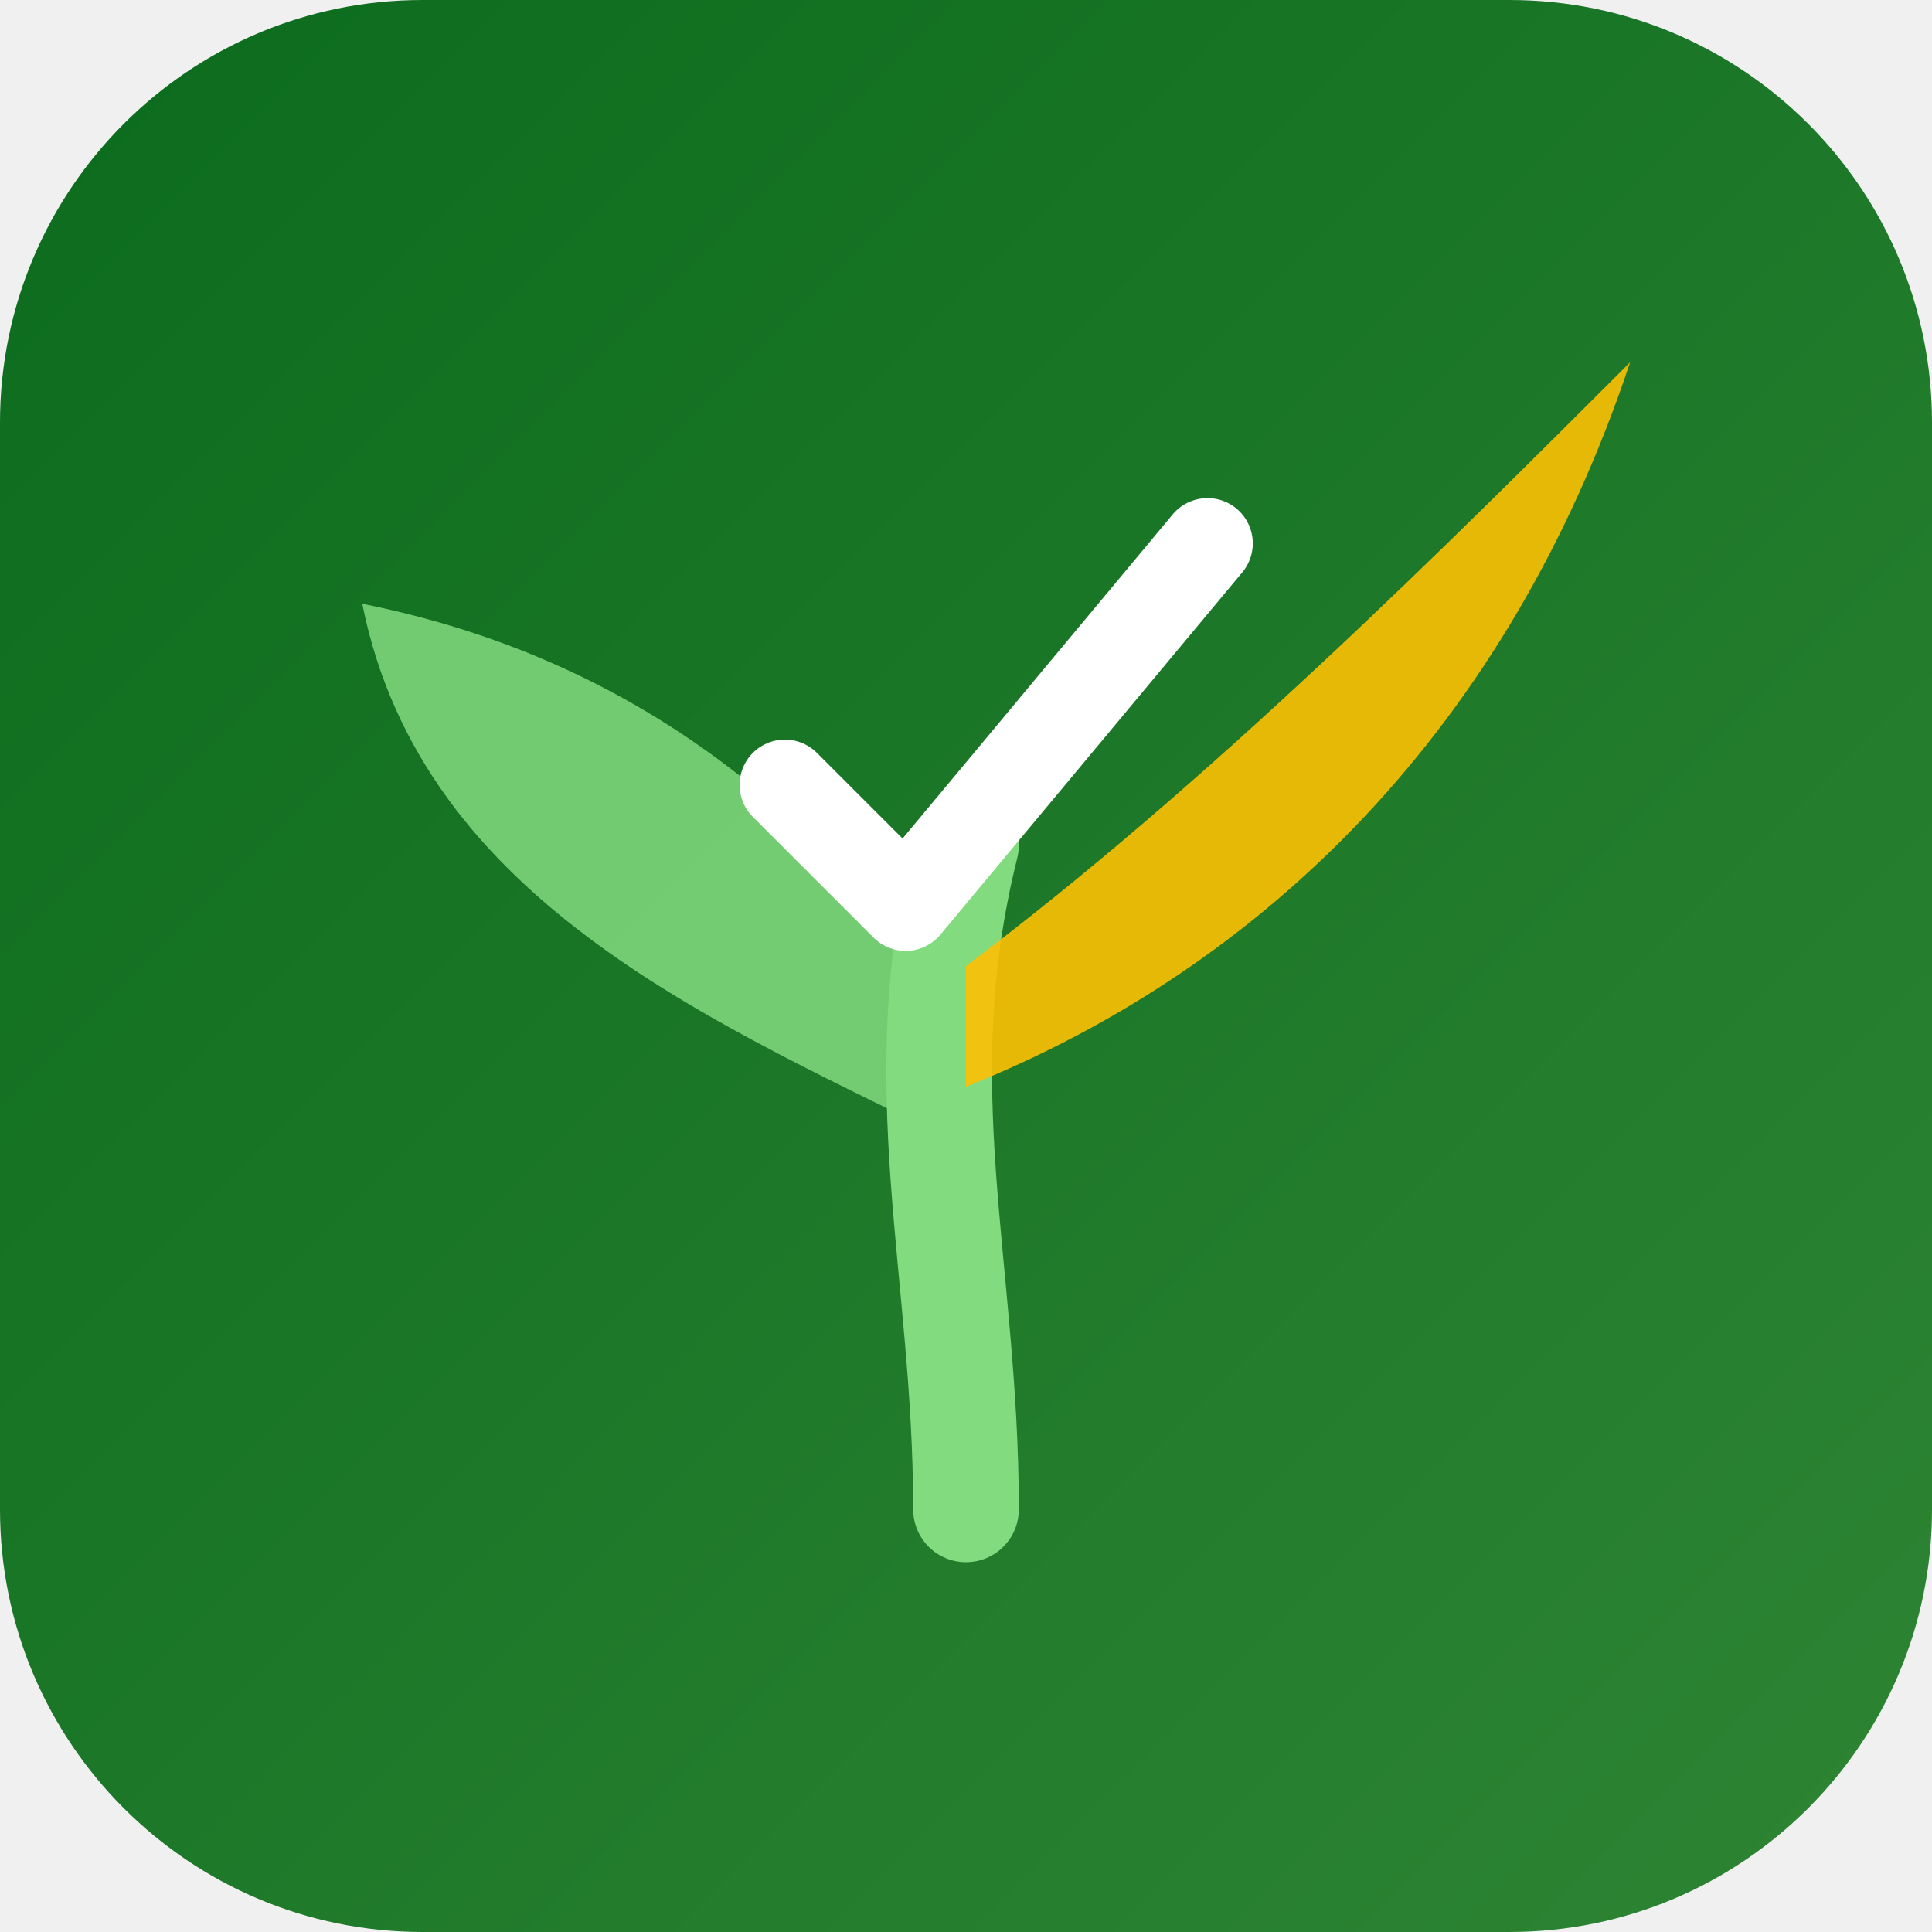
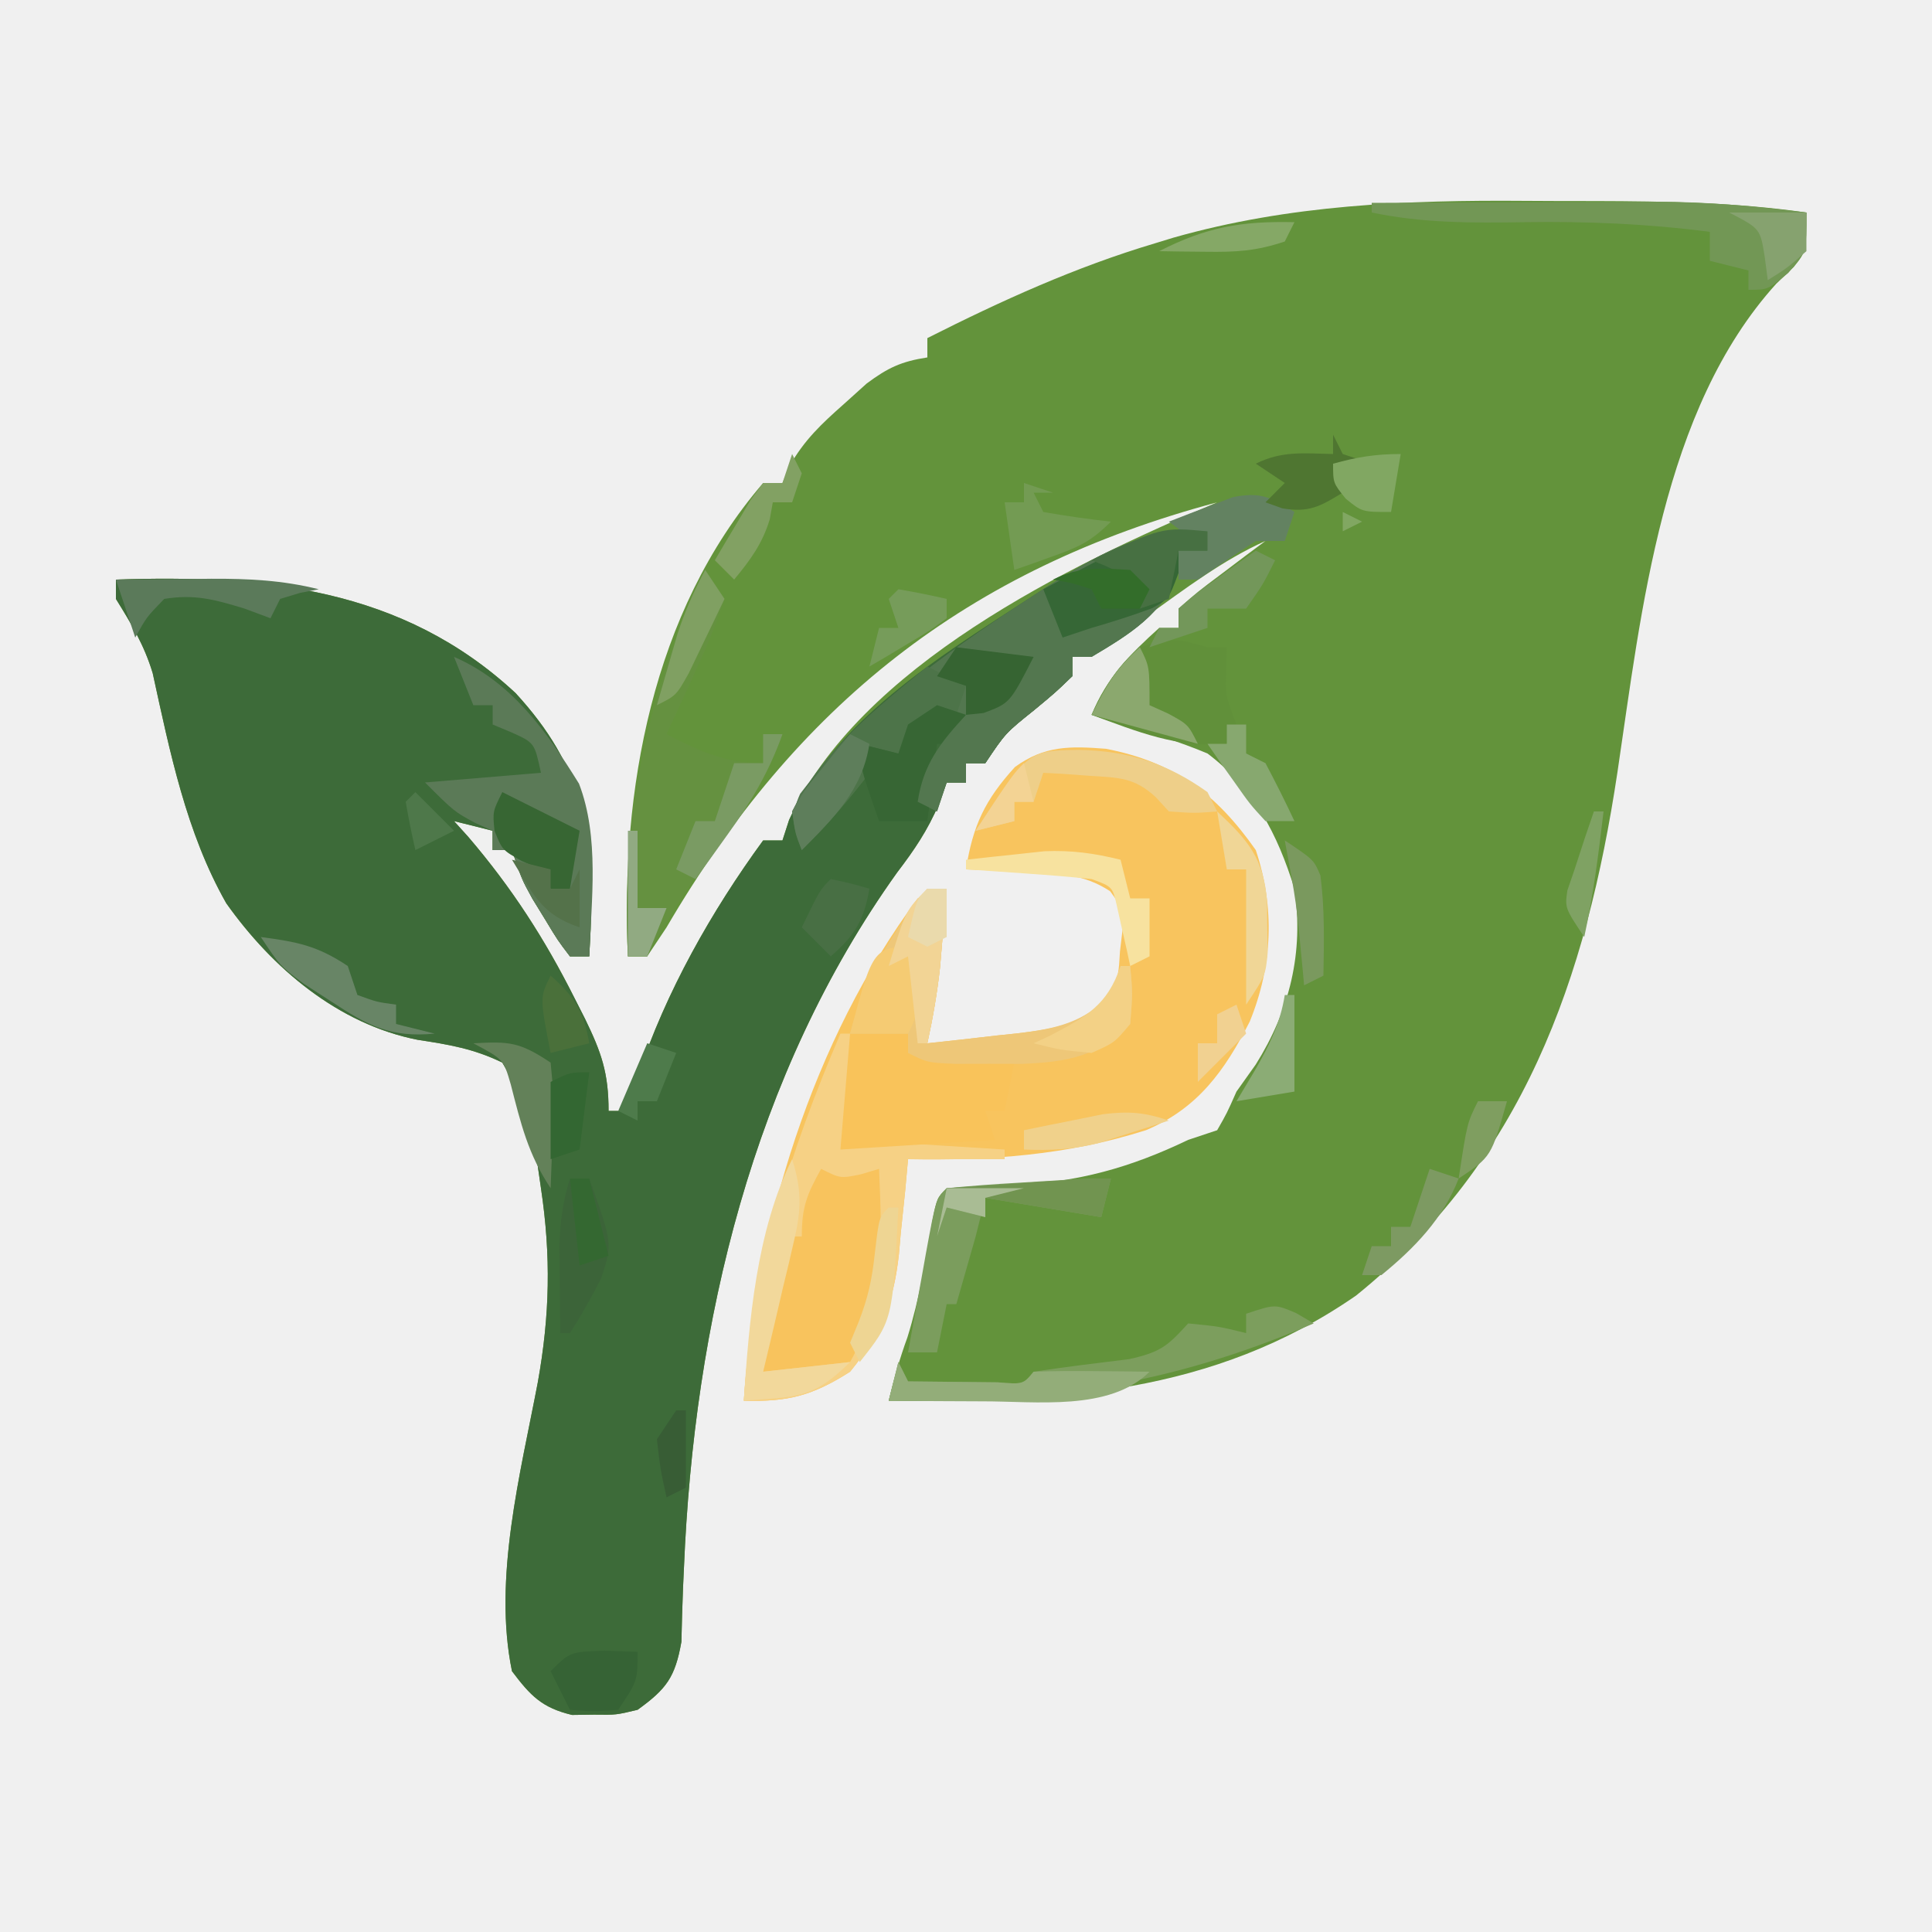
- <svg xmlns="http://www.w3.org/2000/svg" viewBox="0 0 64 64">
-   <defs>
-     <linearGradient id="bg" x1="0%" y1="0%" x2="100%" y2="100%">
-       <stop offset="0%" style="stop-color:#0B6B1D" />
-       <stop offset="100%" style="stop-color:#2E8534" />
-     </linearGradient>
-   </defs>
-   <rect width="64" height="64" rx="14" fill="url(#bg)" />
-   <g transform="translate(32,34)" fill="none" stroke-linecap="round" stroke-linejoin="round">
-     <path d="M0 16 C0 8, -2 2, 0 -6" stroke="#82DB7E" stroke-width="3.5" fill="none" />
-     <path d="M0 4 C-8 0, -18 -4, -20 -14 C-10 -12, -4 -6, 0 0" fill="#82DB7E" opacity="0.85" />
-     <path d="M0 -2 C8 -8, 16 -16, 22 -22 C18 -10, 10 -2, 0 2" fill="#FDC003" opacity="0.9" />
-     <path d="M-6 -8 L-2 -4 L8 -16" stroke="white" stroke-width="3" fill="none" />
-   </g>
+ <svg xmlns="http://www.w3.org/2000/svg" version="1.1" width="200" height="200">
+   <path d="M0 0 C2.384 0.018 4.769 0.021 7.153 0.02 C14.511 0.038 21.76 0.156 29.057 1.206 C29.057 5.206 29.057 5.206 27.737 6.854 C27.142 7.424 26.546 7.994 25.932 8.581 C14.118 21.634 11.994 42.362 9.495 59.143 C6.271 80.58 -0.295 99.374 -17.564 113.323 C-32.385 123.585 -48.567 124.398 -65.943 124.206 C-65.401 121.948 -64.805 119.829 -64.005 117.643 C-62.765 113.632 -62.083 109.638 -61.407 105.499 C-60.943 103.206 -60.943 103.206 -59.943 102.206 C-57.632 102.072 -55.319 101.974 -53.005 101.893 C-46.304 101.568 -40.966 100.097 -34.943 97.206 C-33.953 96.876 -32.963 96.546 -31.943 96.206 C-30.933 94.44 -30.933 94.44 -29.943 92.206 C-29.283 91.278 -28.623 90.35 -27.943 89.393 C-24.438 83.807 -22.958 77.779 -23.943 71.206 C-25.702 65.529 -28.132 60.841 -32.943 57.206 C-35.887 55.97 -38.868 55.058 -41.943 54.206 C-43.428 53.711 -43.428 53.711 -44.943 53.206 C-43.387 49.386 -40.987 46.945 -37.943 44.206 C-37.283 44.206 -36.623 44.206 -35.943 44.206 C-35.943 43.546 -35.943 42.886 -35.943 42.206 C-33.974 40.479 -33.974 40.479 -31.443 38.581 C-30.607 37.949 -29.772 37.318 -28.911 36.667 C-28.262 36.185 -27.612 35.703 -26.943 35.206 C-31.42 37.219 -35.277 40.178 -39.253 43.016 C-41.811 44.819 -43.954 46.21 -46.943 47.206 C-46.943 47.866 -46.943 48.526 -46.943 49.206 C-48.657 50.862 -48.657 50.862 -50.88 52.706 C-53.863 55.095 -53.863 55.095 -55.943 58.206 C-56.603 58.206 -57.263 58.206 -57.943 58.206 C-57.943 58.866 -57.943 59.526 -57.943 60.206 C-58.603 60.206 -59.263 60.206 -59.943 60.206 C-60.208 60.942 -60.474 61.678 -60.747 62.436 C-61.93 65.176 -63.263 67.155 -65.068 69.518 C-80.051 90.476 -86.094 116.126 -87.142 141.534 C-87.173 142.217 -87.205 142.9 -87.237 143.604 C-87.313 145.457 -87.359 147.312 -87.404 149.167 C-88.054 152.835 -88.942 154.042 -91.943 156.206 C-94.161 156.737 -94.161 156.737 -96.443 156.706 C-97.195 156.716 -97.948 156.726 -98.724 156.737 C-101.845 155.99 -103.025 154.752 -104.943 152.206 C-106.918 142.634 -104.07 131.776 -102.279 122.354 C-101.018 115.365 -100.893 109.228 -101.943 102.206 C-102.124 100.948 -102.306 99.69 -102.493 98.393 C-103.31 94.977 -104.129 92.225 -105.943 89.206 C-108.884 87.771 -111.478 87.335 -114.708 86.846 C-122.954 85.213 -129.737 79.444 -134.517 72.714 C-138.666 65.416 -140.353 57.029 -142.134 48.897 C-143.009 45.986 -144.349 43.779 -145.943 41.206 C-145.943 40.546 -145.943 39.886 -145.943 39.206 C-130.705 38.69 -116.307 40.041 -104.568 50.956 C-97.53 58.621 -96.497 65.164 -96.802 75.46 C-96.848 76.366 -96.895 77.272 -96.943 78.206 C-97.603 78.206 -98.263 78.206 -98.943 78.206 C-100.197 76.561 -100.197 76.561 -101.505 74.393 C-101.94 73.686 -102.374 72.978 -102.822 72.249 C-103.943 70.206 -103.943 70.206 -104.943 67.206 C-105.603 67.206 -106.263 67.206 -106.943 67.206 C-106.943 66.546 -106.943 65.886 -106.943 65.206 C-108.263 64.876 -109.583 64.546 -110.943 64.206 C-110.458 64.742 -109.973 65.278 -109.474 65.831 C-104.965 71.103 -101.548 76.393 -98.443 82.581 C-98.093 83.27 -97.743 83.96 -97.382 84.671 C-95.686 88.159 -94.943 90.259 -94.943 94.206 C-94.283 94.206 -93.623 94.206 -92.943 94.206 C-92.417 92.38 -92.417 92.38 -91.88 90.518 C-89.012 81.886 -84.297 73.539 -78.943 66.206 C-78.283 66.206 -77.623 66.206 -76.943 66.206 C-76.716 65.505 -76.489 64.803 -76.255 64.081 C-69 48.189 -47.313 37.716 -31.943 31.206 C-57.887 38.144 -75.496 52.214 -88.943 75.206 C-89.603 76.196 -90.263 77.186 -90.943 78.206 C-91.603 78.206 -92.263 78.206 -92.943 78.206 C-93.72 61.131 -90.45 42.569 -78.943 29.206 C-78.283 29.206 -77.623 29.206 -76.943 29.206 C-76.703 28.632 -76.463 28.059 -76.216 27.468 C-74.687 24.751 -72.899 23.082 -70.568 21.018 C-69.411 19.976 -69.411 19.976 -68.232 18.913 C-66.03 17.271 -64.623 16.616 -61.943 16.206 C-61.943 15.546 -61.943 14.886 -61.943 14.206 C-54.273 10.332 -46.628 6.853 -38.38 4.393 C-37.746 4.199 -37.112 4.005 -36.458 3.805 C-24.481 0.403 -12.357 -0.099 0 0 Z " fill="#63933B" transform="translate(157.9426,20.79419)" />
+   <path d="M0 0 C0 0.66 0 1.32 0 2 C-0.99 2 -1.98 2 -3 2 C-3 2.701 -3 3.402 -3 4.125 C-4.535 8.538 -8.065 10.658 -12 13 C-12.66 13 -13.32 13 -14 13 C-14 13.66 -14 14.32 -14 15 C-15.715 16.656 -15.715 16.656 -17.938 18.5 C-20.92 20.889 -20.92 20.889 -23 24 C-23.66 24 -24.32 24 -25 24 C-25 24.66 -25 25.32 -25 26 C-25.66 26 -26.32 26 -27 26 C-27.266 26.736 -27.531 27.472 -27.805 28.23 C-28.987 30.97 -30.32 32.949 -32.125 35.312 C-47.108 56.27 -53.151 81.92 -54.199 107.328 C-54.231 108.011 -54.262 108.694 -54.294 109.398 C-54.37 111.252 -54.416 113.106 -54.461 114.961 C-55.112 118.629 -56 119.836 -59 122 C-61.219 122.531 -61.219 122.531 -63.5 122.5 C-64.253 122.51 -65.006 122.521 -65.781 122.531 C-68.902 121.784 -70.083 120.547 -72 118 C-73.975 108.429 -71.127 97.57 -69.336 88.148 C-68.075 81.159 -67.95 75.022 -69 68 C-69.182 66.742 -69.364 65.484 -69.551 64.188 C-70.367 60.771 -71.187 58.019 -73 55 C-75.941 53.565 -78.536 53.129 -81.766 52.641 C-90.012 51.007 -96.794 45.238 -101.574 38.508 C-105.723 31.21 -107.41 22.823 -109.191 14.691 C-110.066 11.78 -111.407 9.573 -113 7 C-113 6.34 -113 5.68 -113 5 C-97.762 4.484 -83.364 5.835 -71.625 16.75 C-64.587 24.415 -63.554 30.959 -63.859 41.254 C-63.906 42.16 -63.952 43.066 -64 44 C-64.66 44 -65.32 44 -66 44 C-67.254 42.355 -67.254 42.355 -68.562 40.188 C-68.997 39.48 -69.431 38.772 -69.879 38.043 C-71 36 -71 36 -72 33 C-72.66 33 -73.32 33 -74 33 C-74 32.34 -74 31.68 -74 31 C-75.32 30.67 -76.64 30.34 -78 30 C-77.515 30.536 -77.031 31.073 -76.531 31.625 C-72.022 36.897 -68.605 42.187 -65.5 48.375 C-65.15 49.065 -64.8 49.754 -64.439 50.465 C-62.743 53.953 -62 56.053 -62 60 C-61.34 60 -60.68 60 -60 60 C-59.474 58.175 -59.474 58.175 -58.938 56.312 C-56.069 47.68 -51.354 39.334 -46 32 C-45.34 32 -44.68 32 -44 32 C-43.773 31.299 -43.546 30.598 -43.312 29.875 C-38.645 19.651 -27.892 13.06 -18.75 7.125 C-18.184 6.756 -17.618 6.387 -17.035 6.007 C-11.757 2.664 -6.431 -0.585 0 0 Z " fill="#3D6B39" transform="translate(125,55)" />
+   <path d="M0 0 C7.091 1.37 11.43 4.652 15.527 10.488 C17.505 16.423 17.269 22.444 14.902 28.238 C12.317 33.32 9.529 37.223 4.164 39.484 C-4.025 42.081 -11.938 42.643 -20.473 42.488 C-20.571 43.574 -20.669 44.659 -20.77 45.777 C-20.92 47.223 -21.071 48.668 -21.223 50.113 C-21.315 51.183 -21.315 51.183 -21.41 52.273 C-21.962 57.283 -23.216 60.477 -26.473 64.488 C-30.363 66.972 -32.934 67.627 -37.473 67.488 C-36.294 49.478 -30.367 30.158 -19.473 15.488 C-18.483 15.158 -17.493 14.828 -16.473 14.488 C-16.615 16.218 -16.762 17.947 -16.91 19.676 C-16.991 20.639 -17.073 21.602 -17.156 22.594 C-17.449 25.275 -17.9 27.855 -18.473 30.488 C-16.054 30.233 -13.639 29.959 -11.223 29.676 C-10.541 29.606 -9.859 29.535 -9.156 29.463 C-5.159 28.978 -2.257 28.508 0.527 25.488 C1.33 23.336 1.33 23.336 1.465 20.988 C1.602 19.828 1.602 19.828 1.742 18.645 C1.684 16.456 1.684 16.456 0.449 14.75 C-2.363 12.904 -4.83 12.966 -8.16 12.801 C-9.34 12.735 -10.519 12.669 -11.734 12.602 C-12.638 12.564 -13.542 12.527 -14.473 12.488 C-13.773 7.939 -12.487 5.27 -9.406 1.887 C-6.331 -0.337 -3.7 -0.284 0 0 Z " fill="#F8C45E" transform="translate(114.4727,77.51172)" />
+   <path d="M0 0 C0 0.66 0 1.32 0 2 C-0.99 2 -1.98 2 -3 2 C-3 2.701 -3 3.402 -3 4.125 C-4.535 8.538 -8.065 10.658 -12 13 C-12.66 13 -13.32 13 -14 13 C-14 13.66 -14 14.32 -14 15 C-15.715 16.656 -15.715 16.656 -17.938 18.5 C-20.92 20.889 -20.92 20.889 -23 24 C-23.66 24 -24.32 24 -25 24 C-25 24.66 -25 25.32 -25 26 C-25.66 26 -26.32 26 -27 26 C-27.33 26.99 -27.66 27.98 -28 29 C-28.66 28.67 -29.32 28.34 -30 28 C-29.426 24.672 -28.406 23.302 -26 21 C-26 20.34 -26 19.68 -26 19 C-29.726 20.119 -29.726 20.119 -32 23 C-33.32 22.67 -34.64 22.34 -36 22 C-35.67 22.99 -35.34 23.98 -35 25 C-37.171 27.875 -39.454 30.454 -42 33 C-42.852 30.646 -43.227 29.501 -42.172 27.176 C-35.79 18.813 -27.497 12.818 -18.75 7.125 C-18.184 6.756 -17.618 6.387 -17.035 6.006 C-11.757 2.665 -6.431 -0.585 0 0 Z " fill="#53774F" transform="translate(125,55)" />
+   <path d="M0 0 C0.66 0.99 1.32 1.98 2 3 C1.155 5.537 0.257 7.785 -0.875 10.188 C-1.17 10.842 -1.465 11.496 -1.77 12.17 C-2.501 13.786 -3.249 15.394 -4 17 C-0.595 18.761 2.093 20 6 20 C6 19.01 6 18.02 6 17 C6.66 17 7.32 17 8 17 C6.598 21.005 4.685 24.003 2.125 27.375 C-0.919 31.465 -3.603 35.505 -6 40 C-6.66 40 -7.32 40 -8 40 C-8.653 25.663 -6.117 12.983 0 0 Z " fill="#659140" transform="translate(73,59)" />
+   <path d="M0 0 C2 0 4 0 6 0 C6.554 13.633 6.554 13.633 3 20 C0.03 20.33 -2.94 20.66 -6 21 C-5 11.429 -5 11.429 -4 7 C-3.34 7 -2.68 7 -2 7 C-1.856 6.031 -1.711 5.061 -1.562 4.062 C-1 1 -1 1 0 0 Z " fill="#F8C35D" transform="translate(85,121)" />
+   <path d="M0 0 C0.33 0 0.66 0 1 0 C1 3.63 1 7.26 1 11 C6.28 11.33 11.56 11.66 17 12 C17 12.33 17 12.66 17 13 C13.7 13 10.4 13 7 13 C6.902 14.085 6.804 15.171 6.703 16.289 C6.553 17.734 6.402 19.18 6.25 20.625 C6.157 21.694 6.157 21.694 6.062 22.785 C5.511 27.795 4.256 30.989 1 35 C-2.89 37.483 -5.461 38.138 -10 38 C-9.11 24.411 -5.306 12.416 0 0 Z M-2 14 C-3.461 16.647 -4 17.894 -4 21 C-4.66 21 -5.32 21 -6 21 C-7.336 25.842 -8.253 29.934 -8 35 C-5.03 34.67 -2.06 34.34 1 34 C4.651 27.458 4.299 21.361 4 14 C3.381 14.186 2.763 14.371 2.125 14.562 C0 15 0 15 -2 14 Z " fill="#F6D185" transform="translate(87,107)" />
+   <path d="M0 0 C5.968 2.584 9.585 7.717 12.938 13.125 C15.068 18.673 14.218 25.173 14 31 C13.34 31 12.68 31 12 31 C10.746 29.355 10.746 29.355 9.438 27.188 C9.003 26.48 8.569 25.772 8.121 25.043 C7 23 7 23 6 20 C5.34 20 4.68 20 4 20 C4 19.34 4 18.68 4 18 C3.402 17.732 2.804 17.464 2.188 17.188 C0 16 0 16 -3 13 C2.94 12.505 2.94 12.505 9 12 C8.331 8.887 8.331 8.887 5.938 7.812 C5.298 7.544 4.659 7.276 4 7 C4 6.34 4 5.68 4 5 C3.34 5 2.68 5 2 5 C1.34 3.35 0.68 1.7 0 0 Z " fill="#5B7A57" transform="translate(47,68)" />
+   <path d="M0 0 C1.98 0 3.96 0 6 0 C6 0.66 6 1.32 6 2 C9.63 2.33 13.26 2.66 17 3 C16.67 4.65 16.34 6.3 16 8 C15.34 8 14.68 8 14 8 C14.33 8.99 14.66 9.98 15 11 C7.08 11.495 7.08 11.495 -1 12 C-0.67 8.04 -0.34 4.08 0 0 Z " fill="#F9C35A" transform="translate(88,107)" />
+   <path d="M0 0 C0.66 0 1.32 0 2 0 C1.858 1.729 1.711 3.459 1.562 5.188 C1.481 6.15 1.4 7.113 1.316 8.105 C1.023 10.786 0.573 13.366 0 16 C2.419 15.744 4.834 15.471 7.25 15.188 C8.273 15.082 8.273 15.082 9.316 14.975 C13.363 14.484 16.063 13.888 19 11 C19.66 10.01 20.32 9.02 21 8 C21.25 10.812 21.25 10.812 21 14 C17.736 17.381 14.405 17.941 9.836 18.133 C8.694 18.13 7.552 18.128 6.375 18.125 C5.228 18.128 4.08 18.13 2.898 18.133 C0 18 0 18 -2 17 C-2 16.34 -2 15.68 -2 15 C-3.98 15 -5.96 15 -8 15 C-6.548 9.338 -3.684 4.505 0 0 Z " fill="#EEC778" transform="translate(96,92)" />
+   <path d="M0 0 C4.962 -0.025 9.924 -0.043 14.886 -0.055 C16.571 -0.06 18.256 -0.067 19.94 -0.075 C22.375 -0.088 24.811 -0.093 27.246 -0.098 C27.987 -0.103 28.728 -0.108 29.492 -0.113 C34.73 -0.114 39.802 0.35 45 1 C45 5 45 5 43.125 7.25 C41 9 41 9 39 9 C39 8.34 39 7.68 39 7 C37.68 6.67 36.36 6.34 35 6 C35 5.01 35 4.02 35 3 C28.547 2.165 22.313 1.902 15.812 2 C10.413 2.081 5.318 2.114 0 1 C0 0.67 0 0.34 0 0 Z " fill="#729755" transform="translate(142,21)" />
+   <path d="M0 0 C0.66 0 1.32 0 2 0 C1.979 0.763 1.959 1.526 1.938 2.312 C1.871 5.102 1.871 5.102 3 8 C2.67 8.66 2.34 9.32 2 10 C-3.062 10.49 -7.326 8.711 -12 7 C-10.63 4.148 -9.446 2.055 -7 0 C-3.809 -1.064 -3.066 -0.89 0 0 Z " fill="#61903A" transform="translate(125,67)" />
+   <path d="M0 0 C0.598 0.351 1.196 0.701 1.812 1.062 C-13.288 7.559 -25.996 9.241 -42.188 9.062 C-41.858 7.742 -41.528 6.423 -41.188 5.062 C-40.858 5.723 -40.528 6.383 -40.188 7.062 C-38.208 7.089 -36.229 7.109 -34.25 7.125 C-32.597 7.142 -32.597 7.142 -30.91 7.16 C-28.273 7.375 -28.273 7.375 -27.188 6.062 C-23.895 5.564 -20.595 5.161 -17.289 4.758 C-14.033 4.028 -13.335 3.419 -11.188 1.062 C-8 1.375 -8 1.375 -5.188 2.062 C-5.188 1.403 -5.188 0.743 -5.188 0.062 C-2.188 -0.938 -2.188 -0.938 0 0 Z " fill="#7C9E5D" transform="translate(134.1875,135.9375)" />
+   <path d="M0 0 C0 0.66 0 1.32 0 2 C-0.99 2 -1.98 2 -3 2 C-3 2.763 -3 3.526 -3 4.312 C-4 7 -4 7 -5.742 7.965 C-7.812 8.727 -9.881 9.39 -12 10 C-12.99 10.33 -13.98 10.66 -15 11 C-15.66 9.35 -16.32 7.7 -17 6 C-15.111 4.988 -13.213 3.991 -11.312 3 C-10.257 2.443 -9.201 1.886 -8.113 1.312 C-5.078 0.033 -3.24 -0.289 0 0 Z " fill="#366736" transform="translate(125,55)" />
+   <path d="M0 0 C-0.33 1.32 -0.66 2.64 -1 4 C-6.94 3.01 -6.94 3.01 -13 2 C-13.33 3.32 -13.66 4.64 -14 6 C-14.662 8.335 -15.327 10.668 -16 13 C-16.33 13 -16.66 13 -17 13 C-17.33 14.65 -17.66 16.3 -18 18 C-18.99 18 -19.98 18 -21 18 C-20.526 15.353 -20.046 12.708 -19.562 10.062 C-19.428 9.308 -19.293 8.553 -19.154 7.775 C-18.113 2.113 -18.113 2.113 -17 1 C-14.516 0.762 -12.053 0.578 -9.562 0.438 C-8.868 0.394 -8.174 0.351 -7.459 0.307 C-2.431 0 -2.431 0 0 0 Z " fill="#7B9D5D" transform="translate(115,122)" />
+   <path d="M0 0 C1.32 0.66 2.64 1.32 4 2 C3.67 2.99 3.34 3.98 3 5 C1.348 5.702 -0.319 6.37 -2 7 C-2.33 7.66 -2.66 8.32 -3 9 C-4.32 8.67 -5.64 8.34 -7 8 C-6.67 8.99 -6.34 9.98 -6 11 C-8.171 13.875 -10.454 16.454 -13 19 C-13.652 17.238 -13.652 17.238 -14 15 C-10.962 8.834 -5.239 4.255 0 0 Z " fill="#4D7449" transform="translate(96,69)" />
+   <path d="M0 0 C0.99 0.33 1.98 0.66 3 1 C2.67 1.99 2.34 2.98 2 4 C1.34 4 0.68 4 0 4 C-0.33 6.64 -0.66 9.28 -1 12 C-2.65 12 -4.3 12 -6 12 C-8 6.25 -8 6.25 -8 4 C-6.68 4.33 -5.36 4.66 -4 5 C-3.67 4.01 -3.34 3.02 -3 2 C-2.01 1.34 -1.02 0.68 0 0 Z " fill="#376634" transform="translate(97,73)" />
+   <path d="M0 0 C0.99 0.66 1.98 1.32 3 2 C3 2.66 3 3.32 3 4 C1.285 5.656 1.285 5.656 -0.938 7.5 C-3.92 9.889 -3.92 9.889 -6 13 C-6.66 13 -7.32 13 -8 13 C-8 13.66 -8 14.32 -8 15 C-8.66 15 -9.32 15 -10 15 C-10.33 15.99 -10.66 16.98 -11 18 C-11.66 17.67 -12.32 17.34 -13 17 C-12.422 13.098 -10.645 10.865 -8 8 C-6.354 6.966 -4.69 5.959 -3 5 C-2.67 4.34 -2.34 3.68 -2 3 C-1.34 3 -0.68 3 0 3 C0 2.01 0 1.02 0 0 Z " fill="#53774F" transform="translate(108,66)" />
+   <path d="M0 0 C0.987 3.111 0.968 5.164 0.223 8.328 C0.039 9.127 -0.145 9.927 -0.334 10.75 C-0.533 11.575 -0.732 12.4 -0.938 13.25 C-1.23 14.511 -1.23 14.511 -1.529 15.797 C-2.011 17.866 -2.505 19.934 -3 22 C-0.03 21.67 2.94 21.34 6 21 C2.096 24.904 0.338 24.562 -5 25 C-4.465 16.823 -3.703 7.406 0 0 Z " fill="#F2D89B" transform="translate(82,120)" />
+   <path d="M0 0 C5.147 0.09 9.177 1.371 13.375 4.375 C13.705 5.035 14.035 5.695 14.375 6.375 C12.062 6.562 12.062 6.562 9.375 6.375 C8.932 5.89 8.488 5.406 8.031 4.906 C5.796 2.84 4.186 2.882 1.188 2.688 C0.286 2.622 -0.615 2.556 -1.543 2.488 C-2.23 2.451 -2.917 2.414 -3.625 2.375 C-3.955 3.365 -4.285 4.355 -4.625 5.375 C-5.285 5.375 -5.945 5.375 -6.625 5.375 C-6.625 6.035 -6.625 6.695 -6.625 7.375 C-7.945 7.705 -9.265 8.035 -10.625 8.375 C-5.216 0.081 -5.216 0.081 0 0 Z " fill="#EECF89" transform="translate(111.625,77.625)" />
+   <path d="M0 0 C-0.33 0.99 -0.66 1.98 -1 3 C-1.99 3 -2.98 3 -4 3 C-6.013 4.314 -8.013 5.647 -10 7 C-10.66 7 -11.32 7 -12 7 C-12 6.01 -12 5.02 -12 4 C-11.01 4 -10.02 4 -9 4 C-10.32 3.01 -11.64 2.02 -13 1 C-11.591 0.44 -10.172 -0.097 -8.75 -0.625 C-7.961 -0.927 -7.172 -1.228 -6.359 -1.539 C-3.501 -2.098 -2.41 -1.537 0 0 Z " fill="#638261" transform="translate(134,53)" />
+   <path d="M0 0 C0.66 0 1.32 0 2 0 C4.41 6.748 4.41 6.748 3.242 10.312 C2.241 12.273 1.191 14.149 0 16 C-0.33 16 -0.66 16 -1 16 C-1.027 14.083 -1.046 12.167 -1.062 10.25 C-1.074 9.183 -1.086 8.115 -1.098 7.016 C-1.015 4.466 -0.746 2.421 0 0 Z " fill="#3C6439" transform="translate(59,122)" />
+   <path d="M0 0 C2.667 1.333 5.333 2.667 8 4 C7.67 5.98 7.34 7.96 7 10 C6.34 10 5.68 10 5 10 C4.67 9.34 4.34 8.68 4 8 C3.34 7.711 2.68 7.423 2 7.125 C0 6 0 6 -0.812 4 C-1 2 -1 2 0 0 Z " fill="#376633" transform="translate(52,82)" />
+   <path d="M0 0 C0.33 0.66 0.66 1.32 1 2 C2.979 2.027 4.958 2.046 6.938 2.062 C8.591 2.08 8.591 2.08 10.277 2.098 C12.914 2.313 12.914 2.313 14 1 C16.02 0.928 18.042 0.916 20.062 0.938 C21.167 0.947 22.272 0.956 23.41 0.965 C24.265 0.976 25.119 0.988 26 1 C21.875 5.125 14.24 4.047 8.649 4.066 C5.432 4.061 2.216 4.036 -1 4 C-0.67 2.68 -0.34 1.36 0 0 Z " fill="#93AD79" transform="translate(93,141)" />
+   <path d="M0 0 C2.563 -0.027 5.125 -0.047 7.688 -0.062 C8.409 -0.071 9.13 -0.079 9.873 -0.088 C13.716 -0.105 17.266 0.065 21 1 C20.361 1.124 19.721 1.248 19.062 1.375 C18.382 1.581 17.701 1.788 17 2 C16.67 2.66 16.34 3.32 16 4 C15.113 3.67 14.226 3.34 13.312 3 C10.22 2.066 8.175 1.485 5 2 C3.157 3.9 3.157 3.9 2 6 C1.34 4.02 0.68 2.04 0 0 Z " fill="#5B7A5A" transform="translate(12,60)" />
+   <path d="M0 0 C0.125 6.75 0.125 6.75 -1 9 C-2.98 9 -4.96 9 -7 9 C-4.6 0 -4.6 0 0 0 Z " fill="#F5CB73" transform="translate(95,98)" />
+   <path d="M0 0 C0.33 1.32 0.66 2.64 1 4 C1.66 4 2.32 4 3 4 C3 5.98 3 7.96 3 10 C2.01 10.495 2.01 10.495 1 11 C0.879 10.434 0.758 9.868 0.633 9.285 C0.465 8.552 0.298 7.818 0.125 7.062 C-0.037 6.332 -0.2 5.601 -0.367 4.848 C-0.83 2.793 -0.83 2.793 -3 2 C-5.204 1.77 -7.414 1.589 -9.625 1.438 C-10.814 1.354 -12.002 1.27 -13.227 1.184 C-14.599 1.093 -14.599 1.093 -16 1 C-16 0.67 -16 0.34 -16 0 C-14.272 -0.197 -12.542 -0.382 -10.812 -0.562 C-9.85 -0.667 -8.887 -0.771 -7.895 -0.879 C-5.058 -0.998 -2.746 -0.678 0 0 Z " fill="#F7E29F" transform="translate(116,89)" />
+   <path d="M0 0 C2.64 0.33 5.28 0.66 8 1 C5.538 5.8 5.538 5.8 2.812 6.812 C2.214 6.874 1.616 6.936 1 7 C1 6.01 1 5.02 1 4 C0.01 3.67 -0.98 3.34 -2 3 C-1.34 2.01 -0.68 1.02 0 0 Z " fill="#366432" transform="translate(99,67)" />
+   <path d="M0 0 C0 0.66 0 1.32 0 2 C-0.99 2 -1.98 2 -3 2 C-3.33 3.65 -3.66 5.3 -4 7 C-4.99 7.33 -5.98 7.66 -7 8 C-7.33 7.01 -7.66 6.02 -8 5 C-10 3.791 -10 3.791 -12 3 C-4.714 -0.429 -4.714 -0.429 0 0 Z " fill="#477042" transform="translate(125,55)" />
+   <path d="M0 0 C1.671 0.062 1.671 0.062 3.375 0.125 C3.375 3.125 3.375 3.125 1.375 6.125 C-1.25 6.312 -1.25 6.312 -3.625 6.125 C-4.285 4.805 -4.945 3.485 -5.625 2.125 C-3.625 0.125 -3.625 0.125 0 0 Z " fill="#366335" transform="translate(62.625,170.875)" />
+   <path d="M0 0 C3.735 0.498 5.812 0.875 9 3 C9.33 3.99 9.66 4.98 10 6 C12.015 6.733 12.015 6.733 14 7 C14 7.66 14 8.32 14 9 C15.32 9.33 16.64 9.66 18 10 C13.438 10.44 11.09 9.177 7.312 6.688 C6.36 6.073 5.407 5.458 4.426 4.824 C2 3 2 3 0 0 Z " fill="#688566" transform="translate(27,97)" />
+   <path d="M0 0 C0.66 0 1.32 0 2 0 C1.858 1.729 1.711 3.459 1.562 5.188 C1.481 6.15 1.4 7.113 1.316 8.105 C1.023 10.786 0.573 13.366 0 16 C-0.33 16 -0.66 16 -1 16 C-1.33 13.03 -1.66 10.06 -2 7 C-2.99 7.495 -2.99 7.495 -4 8 C-2.25 2.25 -2.25 2.25 0 0 Z " fill="#F2D495" transform="translate(96,92)" />
+   <path d="M0 0 C3.197 2.991 4.849 4.868 5.168 9.375 C5.174 10.241 5.181 11.107 5.188 12 C5.202 12.866 5.216 13.732 5.23 14.625 C5 17 5 17 3 20 C3 15.38 3 10.76 3 6 C2.34 6 1.68 6 1 6 C0.67 4.02 0.34 2.04 0 0 Z " fill="#F0D696" transform="translate(126,84)" />
+   <path d="M0 0 C0.99 0.33 1.98 0.66 3 1 C2.34 1 1.68 1 1 1 C1.33 1.66 1.66 2.32 2 3 C4.322 3.407 6.657 3.744 9 4 C6.902 6.098 5.62 6.651 2.875 7.625 C2.151 7.885 1.426 8.146 0.68 8.414 C-0.152 8.704 -0.152 8.704 -1 9 C-1.33 6.69 -1.66 4.38 -2 2 C-1.34 2 -0.68 2 0 2 C0 1.34 0 0.68 0 0 Z " fill="#739B53" transform="translate(106,50)" />
+   <path d="M0 0 C0.33 0.66 0.66 1.32 1 2 C1.99 2.33 2.98 2.66 4 3 C2.68 3 1.36 3 0 3 C0.33 3.99 0.66 4.98 1 6 C-1.354 7.429 -2.48 8.087 -5.25 7.625 C-5.827 7.419 -6.405 7.213 -7 7 C-6.34 6.34 -5.68 5.68 -5 5 C-5.99 4.34 -6.98 3.68 -8 3 C-5.291 1.646 -2.991 1.935 0 2 C0 1.34 0 0.68 0 0 Z " fill="#4F7631" transform="translate(138,45)" />
+   <path d="M0 0 C3.716 -0.201 4.772 -0.152 8 2 C8.293 5.039 8.293 5.039 8.188 8.625 C8.16 9.814 8.133 11.002 8.105 12.227 C8.071 13.142 8.036 14.057 8 15 C5.669 11.504 4.915 8.309 3.879 4.277 C3.122 1.665 3.122 1.665 0 0 Z " fill="#638159" transform="translate(49,108)" />
+   <path d="M0 0 C-0.33 1.32 -0.66 2.64 -1 4 C-6.94 3.01 -6.94 3.01 -13 2 C-13 2.66 -13 3.32 -13 4 C-14.32 3.67 -15.64 3.34 -17 3 C-17.33 3.99 -17.66 4.98 -18 6 C-17.67 4.35 -17.34 2.7 -17 1 C-14.542 0.833 -12.083 0.666 -9.625 0.5 C-8.926 0.452 -8.228 0.405 -7.508 0.355 C-2.227 0 -2.227 0 0 0 Z " fill="#719450" transform="translate(115,122)" />
+   <path d="M0 0 C0.66 0 1.32 0 2 0 C0.612 3.89 -1.215 6.966 -3.625 10.312 C-4.257 11.196 -4.888 12.079 -5.539 12.988 C-6.021 13.652 -6.503 14.316 -7 15 C-7.66 14.67 -8.32 14.34 -9 14 C-8.34 12.35 -7.68 10.7 -7 9 C-6.34 9 -5.68 9 -5 9 C-4.34 7.02 -3.68 5.04 -3 3 C-2.01 3 -1.02 3 0 3 C0 2.01 0 1.02 0 0 Z " fill="#7A9B63" transform="translate(79,76)" />
+   <path d="M0 0 C1 2 1 2 1 6 C1.959 6.433 1.959 6.433 2.938 6.875 C5 8 5 8 6 10 C2.37 9.01 -1.26 8.02 -5 7 C-3.383 3.765 -2.524 2.294 0 0 Z " fill="#8BA86E" transform="translate(118,67)" />
+   <path d="M0 0 C0.66 0.33 1.32 0.66 2 1 C0.75 3.5 0.75 3.5 -1 6 C-2.32 6 -3.64 6 -5 6 C-5 6.66 -5 7.32 -5 8 C-6.98 8.66 -8.96 9.32 -11 10 C-10.67 9.34 -10.34 8.68 -10 8 C-9.34 8 -8.68 8 -8 8 C-8 7.34 -8 6.68 -8 6 C-6.25 4.492 -6.25 4.492 -4 2.875 C-3.257 2.336 -2.515 1.797 -1.75 1.242 C-1.173 0.832 -0.595 0.422 0 0 Z " fill="#73975A" transform="translate(130,57)" />
+   <path d="M0 0 C0.66 0.33 1.32 0.66 2 1 C1.296 5.75 -1.705 8.705 -5 12 C-5.684 10.266 -5.684 10.266 -6 8 C-4.785 5.859 -4.785 5.859 -3.062 3.75 C-2.497 3.044 -1.931 2.337 -1.348 1.609 C-0.903 1.078 -0.458 0.547 0 0 Z " fill="#5E7E5B" transform="translate(88,76)" />
+   <path d="M0 0 C0.99 0.33 1.98 0.66 3 1 C1.409 5.136 -1.605 8.232 -5 11 C-5.66 11 -6.32 11 -7 11 C-6.67 10.01 -6.34 9.02 -6 8 C-5.34 8 -4.68 8 -4 8 C-4 7.34 -4 6.68 -4 6 C-3.34 6 -2.68 6 -2 6 C-1.34 4.02 -0.68 2.04 0 0 Z " fill="#7D9A62" transform="translate(148,121)" />
+   <path d="M0 0 C2.062 0.438 2.062 0.438 4 1 C3.436 4.27 2.5 5.826 0 8 C-0.99 7.01 -1.98 6.02 -3 5 C-1.125 1.125 -1.125 1.125 0 0 Z " fill="#486F44" transform="translate(86,91)" />
+   <path d="M0 0 C0.33 0.66 0.66 1.32 1 2 C0.67 2.99 0.34 3.98 0 5 C-0.66 5 -1.32 5 -2 5 C-2.103 5.577 -2.206 6.155 -2.312 6.75 C-3.098 9.32 -4.305 10.937 -6 13 C-6.66 12.34 -7.32 11.68 -8 11 C-7.217 9.661 -6.423 8.329 -5.625 7 C-5.184 6.258 -4.743 5.515 -4.289 4.75 C-3.864 4.173 -3.438 3.595 -3 3 C-2.34 3 -1.68 3 -1 3 C-0.67 2.01 -0.34 1.02 0 0 Z " fill="#82A163" transform="translate(82,47)" />
+   <path d="M0 0 C-0.33 1.98 -0.66 3.96 -1 6 C-4 6 -4 6 -5.688 4.625 C-7 3 -7 3 -7 1 C-4.509 0.313 -2.621 0 0 0 Z M-6 6 C-5.01 6.495 -5.01 6.495 -4 7 C-4.99 7.495 -4.99 7.495 -6 8 C-6 7.34 -6 6.68 -6 6 Z " fill="#81A762" transform="translate(145,47)" />
+   <path d="M0 0 C0.66 0.99 1.32 1.98 2 3 C1.216 4.649 0.422 6.294 -0.375 7.938 C-0.816 8.854 -1.257 9.771 -1.711 10.715 C-3 13 -3 13 -5 14 C-4.546 12.415 -4.087 10.832 -3.625 9.25 C-3.37 8.368 -3.115 7.487 -2.852 6.578 C-2.079 4.239 -1.164 2.166 0 0 Z " fill="#80A062" transform="translate(73,59)" />
+   <path d="M0 0 C-1.56 0.509 -3.123 1.007 -4.688 1.5 C-5.993 1.918 -5.993 1.918 -7.324 2.344 C-9.994 2.999 -12.264 3.118 -15 3 C-15 2.34 -15 1.68 -15 1 C-13.252 0.635 -11.502 0.284 -9.75 -0.062 C-8.288 -0.358 -8.288 -0.358 -6.797 -0.66 C-4.132 -0.984 -2.511 -0.855 0 0 Z " fill="#F0D18B" transform="translate(121,116)" />
+   <path d="M0 0 C3 2 3 2 3.688 3.625 C4.145 7.1 4.058 10.496 4 14 C3.01 14.495 3.01 14.495 2 15 C1.939 14.336 1.879 13.672 1.816 12.988 C1.201 6.451 1.201 6.451 0 0 Z " fill="#7A995E" transform="translate(133,87)" />
+   <path d="M0 0 C2.64 0 5.28 0 8 0 C8 1.32 8 2.64 8 4 C6 5.75 6 5.75 4 7 C3.897 6.216 3.794 5.433 3.688 4.625 C3.224 1.67 3.224 1.67 0 0 Z " fill="#86A26F" transform="translate(179,22)" />
+   <path d="M0 0 C0.33 0 0.66 0 1 0 C0.405 11.706 0.405 11.706 -3 16 C-3.33 15.34 -3.66 14.68 -4 14 C-3.711 13.299 -3.422 12.598 -3.125 11.875 C-2.124 9.317 -1.732 7.44 -1.438 4.75 C-1 1 -1 1 0 0 Z " fill="#EED593" transform="translate(92,125)" />
+   <path d="M0 0 C-0.33 2.64 -0.66 5.28 -1 8 C-1.99 8.33 -2.98 8.66 -4 9 C-4 6.36 -4 3.72 -4 1 C-2 0 -2 0 0 0 Z " fill="#336732" transform="translate(61,111)" />
+   <path d="M0 0 C0.66 0 1.32 0 2 0 C2 0.99 2 1.98 2 3 C2.66 3.33 3.32 3.66 4 4 C5.048 5.975 6.052 7.975 7 10 C6.01 10 5.02 10 4 10 C2.395 8.25 2.395 8.25 0.812 6 C0.283 5.258 -0.247 4.515 -0.793 3.75 C-1.191 3.172 -1.59 2.595 -2 2 C-1.34 2 -0.68 2 0 2 C0 1.34 0 0.68 0 0 Z " fill="#87A86F" transform="translate(127,75)" />
+   <path d="M0 0 C0.33 0 0.66 0 1 0 C1.25 2.812 1.25 2.812 1 6 C-0.625 7.938 -0.625 7.938 -3 9 C-6.25 8.688 -6.25 8.688 -9 8 C-8.422 7.732 -7.845 7.464 -7.25 7.188 C-3.542 5.231 -1.357 4.071 0 0 Z " fill="#F3D186" transform="translate(116,100)" />
+   <path d="M0 0 C1.675 0.286 3.344 0.618 5 1 C5 1.66 5 2.32 5 3 C3.25 4.289 3.25 4.289 1 5.625 C0.258 6.071 -0.485 6.517 -1.25 6.977 C-1.827 7.314 -2.405 7.652 -3 8 C-2.67 6.68 -2.34 5.36 -2 4 C-1.34 4 -0.68 4 0 4 C-0.33 3.01 -0.66 2.02 -1 1 C-0.67 0.67 -0.34 0.34 0 0 Z " fill="#769C5A" transform="translate(93,61)" />
+   <path d="M0 0 C-0.33 0.66 -0.66 1.32 -1 2 C-4.015 3.005 -6.042 3.103 -9.188 3.062 C-10.539 3.049 -10.539 3.049 -11.918 3.035 C-12.605 3.024 -13.292 3.012 -14 3 C-9.115 0.507 -5.531 -0.126 0 0 Z " fill="#85A866" transform="translate(134,23)" />
+   <path d="M0 0 C0.33 0 0.66 0 1 0 C1 3.3 1 6.6 1 10 C-0.98 10.33 -2.96 10.66 -5 11 C-4.361 9.928 -3.721 8.855 -3.062 7.75 C-1.594 5.192 -0.471 2.947 0 0 Z " fill="#8BAC75" transform="translate(133,103)" />
+   <path d="M0 0 C0.33 0 0.66 0 1 0 C1 2.64 1 5.28 1 8 C1.99 8 2.98 8 4 8 C3.34 9.65 2.68 11.3 2 13 C1.34 13 0.68 13 0 13 C0 8.71 0 4.42 0 0 Z " fill="#91AA82" transform="translate(65,86)" />
+   <path d="M0 0 C1.32 0.33 2.64 0.66 4 1 C4 1.66 4 2.32 4 3 C4.66 3 5.32 3 6 3 C6.33 2.34 6.66 1.68 7 1 C7 2.98 7 4.96 7 7 C3 5.667 2.162 3.504 0 0 Z " fill="#54724A" transform="translate(53,89)" />
+   <path d="M0 0 C0.66 0.66 1.32 1.32 2 2 C1.67 2.66 1.34 3.32 1 4 C-0.32 4 -1.64 4 -3 4 C-3.33 3.34 -3.66 2.68 -4 2 C-6.025 1.348 -6.025 1.348 -8 1 C-5.237 -0.381 -3.053 -0.191 0 0 Z " fill="#336D2A" transform="translate(117,59)" />
+   <path d="M0 0 C0.99 0 1.98 0 3 0 C1.375 5.75 1.375 5.75 -2 8 C-1.125 2.25 -1.125 2.25 0 0 Z " fill="#7F9E60" transform="translate(153,114)" />
+   <path d="M0 0 C2.5 2.174 3.436 3.73 4 7 C2.68 7.33 1.36 7.66 0 8 C-1.125 2.25 -1.125 2.25 0 0 Z " fill="#4A703A" transform="translate(57,101)" />
+   <path d="M0 0 C0.99 0.33 1.98 0.66 3 1 C2.34 2.65 1.68 4.3 1 6 C0.34 6 -0.32 6 -1 6 C-1 6.66 -1 7.32 -1 8 C-1.66 7.67 -2.32 7.34 -3 7 C-2.01 4.69 -1.02 2.38 0 0 Z " fill="#4E7B4B" transform="translate(67,108)" />
+   <path d="M0 0 C0.33 0 0.66 0 1 0 C1 2.64 1 5.28 1 8 C0.01 8.495 0.01 8.495 -1 9 C-1.625 6.188 -1.625 6.188 -2 3 C-1.34 2.01 -0.68 1.02 0 0 Z " fill="#385D35" transform="translate(70,146)" />
+   <path d="M0 0 C0.66 0 1.32 0 2 0 C2.66 2.64 3.32 5.28 4 8 C3.01 8.33 2.02 8.66 1 9 C0.67 6.03 0.34 3.06 0 0 Z " fill="#346831" transform="translate(59,122)" />
+   <path d="M0 0 C0.33 0 0.66 0 1 0 C0.48 4.379 -0.057 8.688 -1 13 C-3 10 -3 10 -2.75 8.188 C-2.502 7.466 -2.255 6.744 -2 6 C-1.649 4.928 -1.299 3.855 -0.938 2.75 C-0.473 1.389 -0.473 1.389 0 0 Z " fill="#7FA263" transform="translate(165,84)" />
+   <path d="M0 0 C2.64 0 5.28 0 8 0 C6.68 0.33 5.36 0.66 4 1 C4 1.66 4 2.32 4 3 C2.68 2.67 1.36 2.34 0 2 C-0.33 2.99 -0.66 3.98 -1 5 C-0.67 3.35 -0.34 1.7 0 0 Z " fill="#A9BC94" transform="translate(98,123)" />
+   <path d="M0 0 C0.33 0.99 0.66 1.98 1 3 C-0.65 4.65 -2.3 6.3 -4 8 C-4 6.68 -4 5.36 -4 4 C-3.34 4 -2.68 4 -2 4 C-2 3.01 -2 2.02 -2 1 C-1.34 0.67 -0.68 0.34 0 0 Z " fill="#F1D191" transform="translate(128,104)" />
+   <path d="M0 0 C0.66 0 1.32 0 2 0 C2 1.65 2 3.3 2 5 C1.01 5.495 1.01 5.495 0 6 C-0.66 5.67 -1.32 5.34 -2 5 C-1.125 1.125 -1.125 1.125 0 0 Z " fill="#EADAAC" transform="translate(96,92)" />
+   <path d="M0 0 C1.32 1.32 2.64 2.64 4 4 C2.02 4.99 2.02 4.99 0 6 C-0.382 4.344 -0.714 2.675 -1 1 C-0.67 0.67 -0.34 0.34 0 0 Z " fill="#4E784A" transform="translate(43,82)" />
+   <path d="M0 0 C0.33 1.32 0.66 2.64 1 4 C0.34 4 -0.32 4 -1 4 C-1 4.66 -1 5.32 -1 6 C-2.32 6.33 -3.64 6.66 -5 7 C-1.125 1.125 -1.125 1.125 0 0 Z " fill="#F3D394" transform="translate(106,79)" />
</svg>
